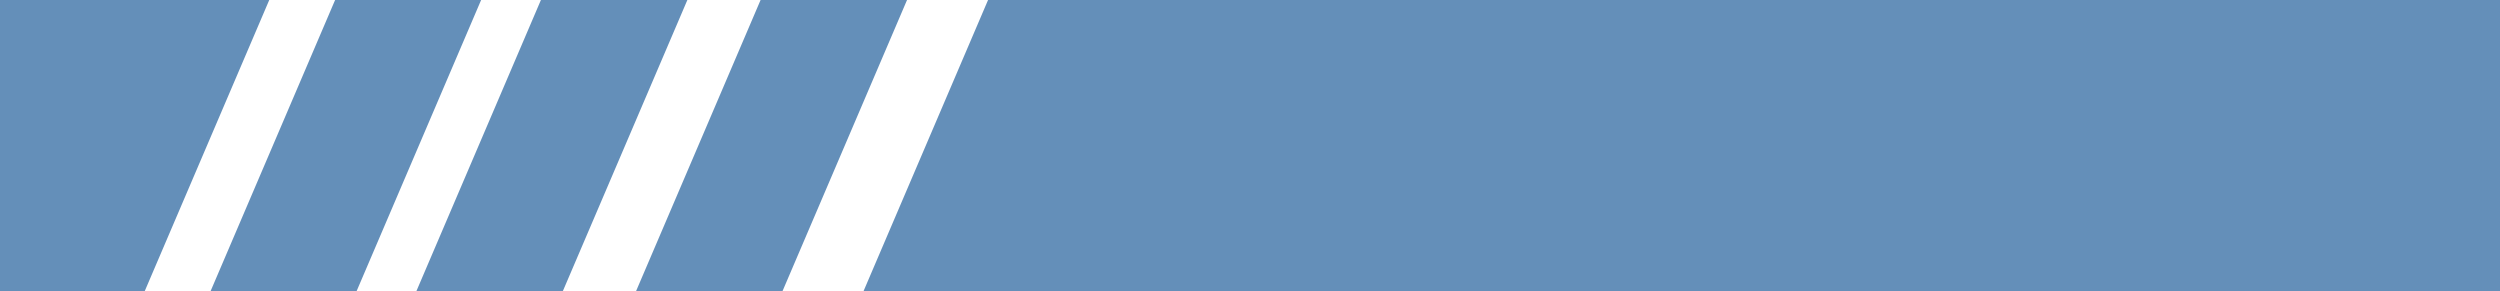
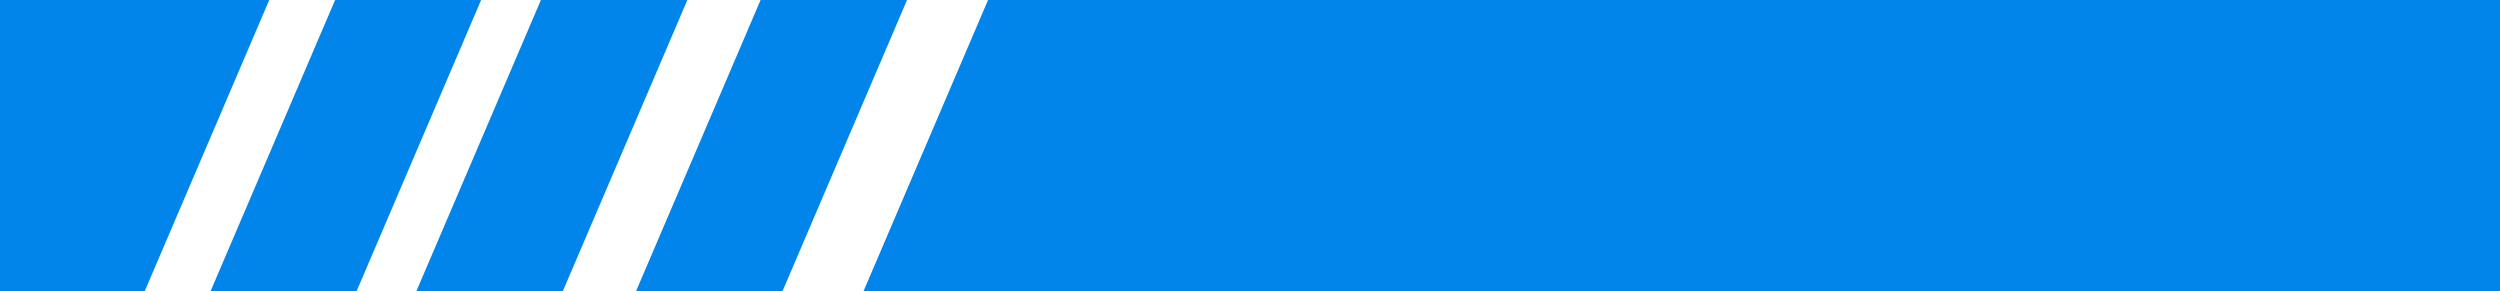
<svg xmlns="http://www.w3.org/2000/svg" version="1.1" id="Layer_1" x="0px" y="0px" viewBox="0 0 577 67" style="enable-background:new 0 0 577 67;" xml:space="preserve">
  <style type="text/css">
- 	.st0{fill:#648FB9;}
+ 	.st0{fill:#0185EA;}
</style>
  <polygon class="st0" points="82.3,67.2 48.6,67.2 77.6,-0.6 111.3,-0.6 " />
  <polygon class="st0" points="33.4,67.2 -0.4,67.2 -0.4,-0.6 62.4,-0.6 " />
  <polygon class="st0" points="228.3,-0.6 577,-0.6 577,67.2 199.3,67.2 " />
  <polygon class="st0" points="129.9,67.2 96.1,67.2 125.1,-0.6 158.9,-0.6 " />
  <polygon class="st0" points="180.6,67.2 146.8,67.2 175.8,-0.6 209.6,-0.6 " />
</svg>
